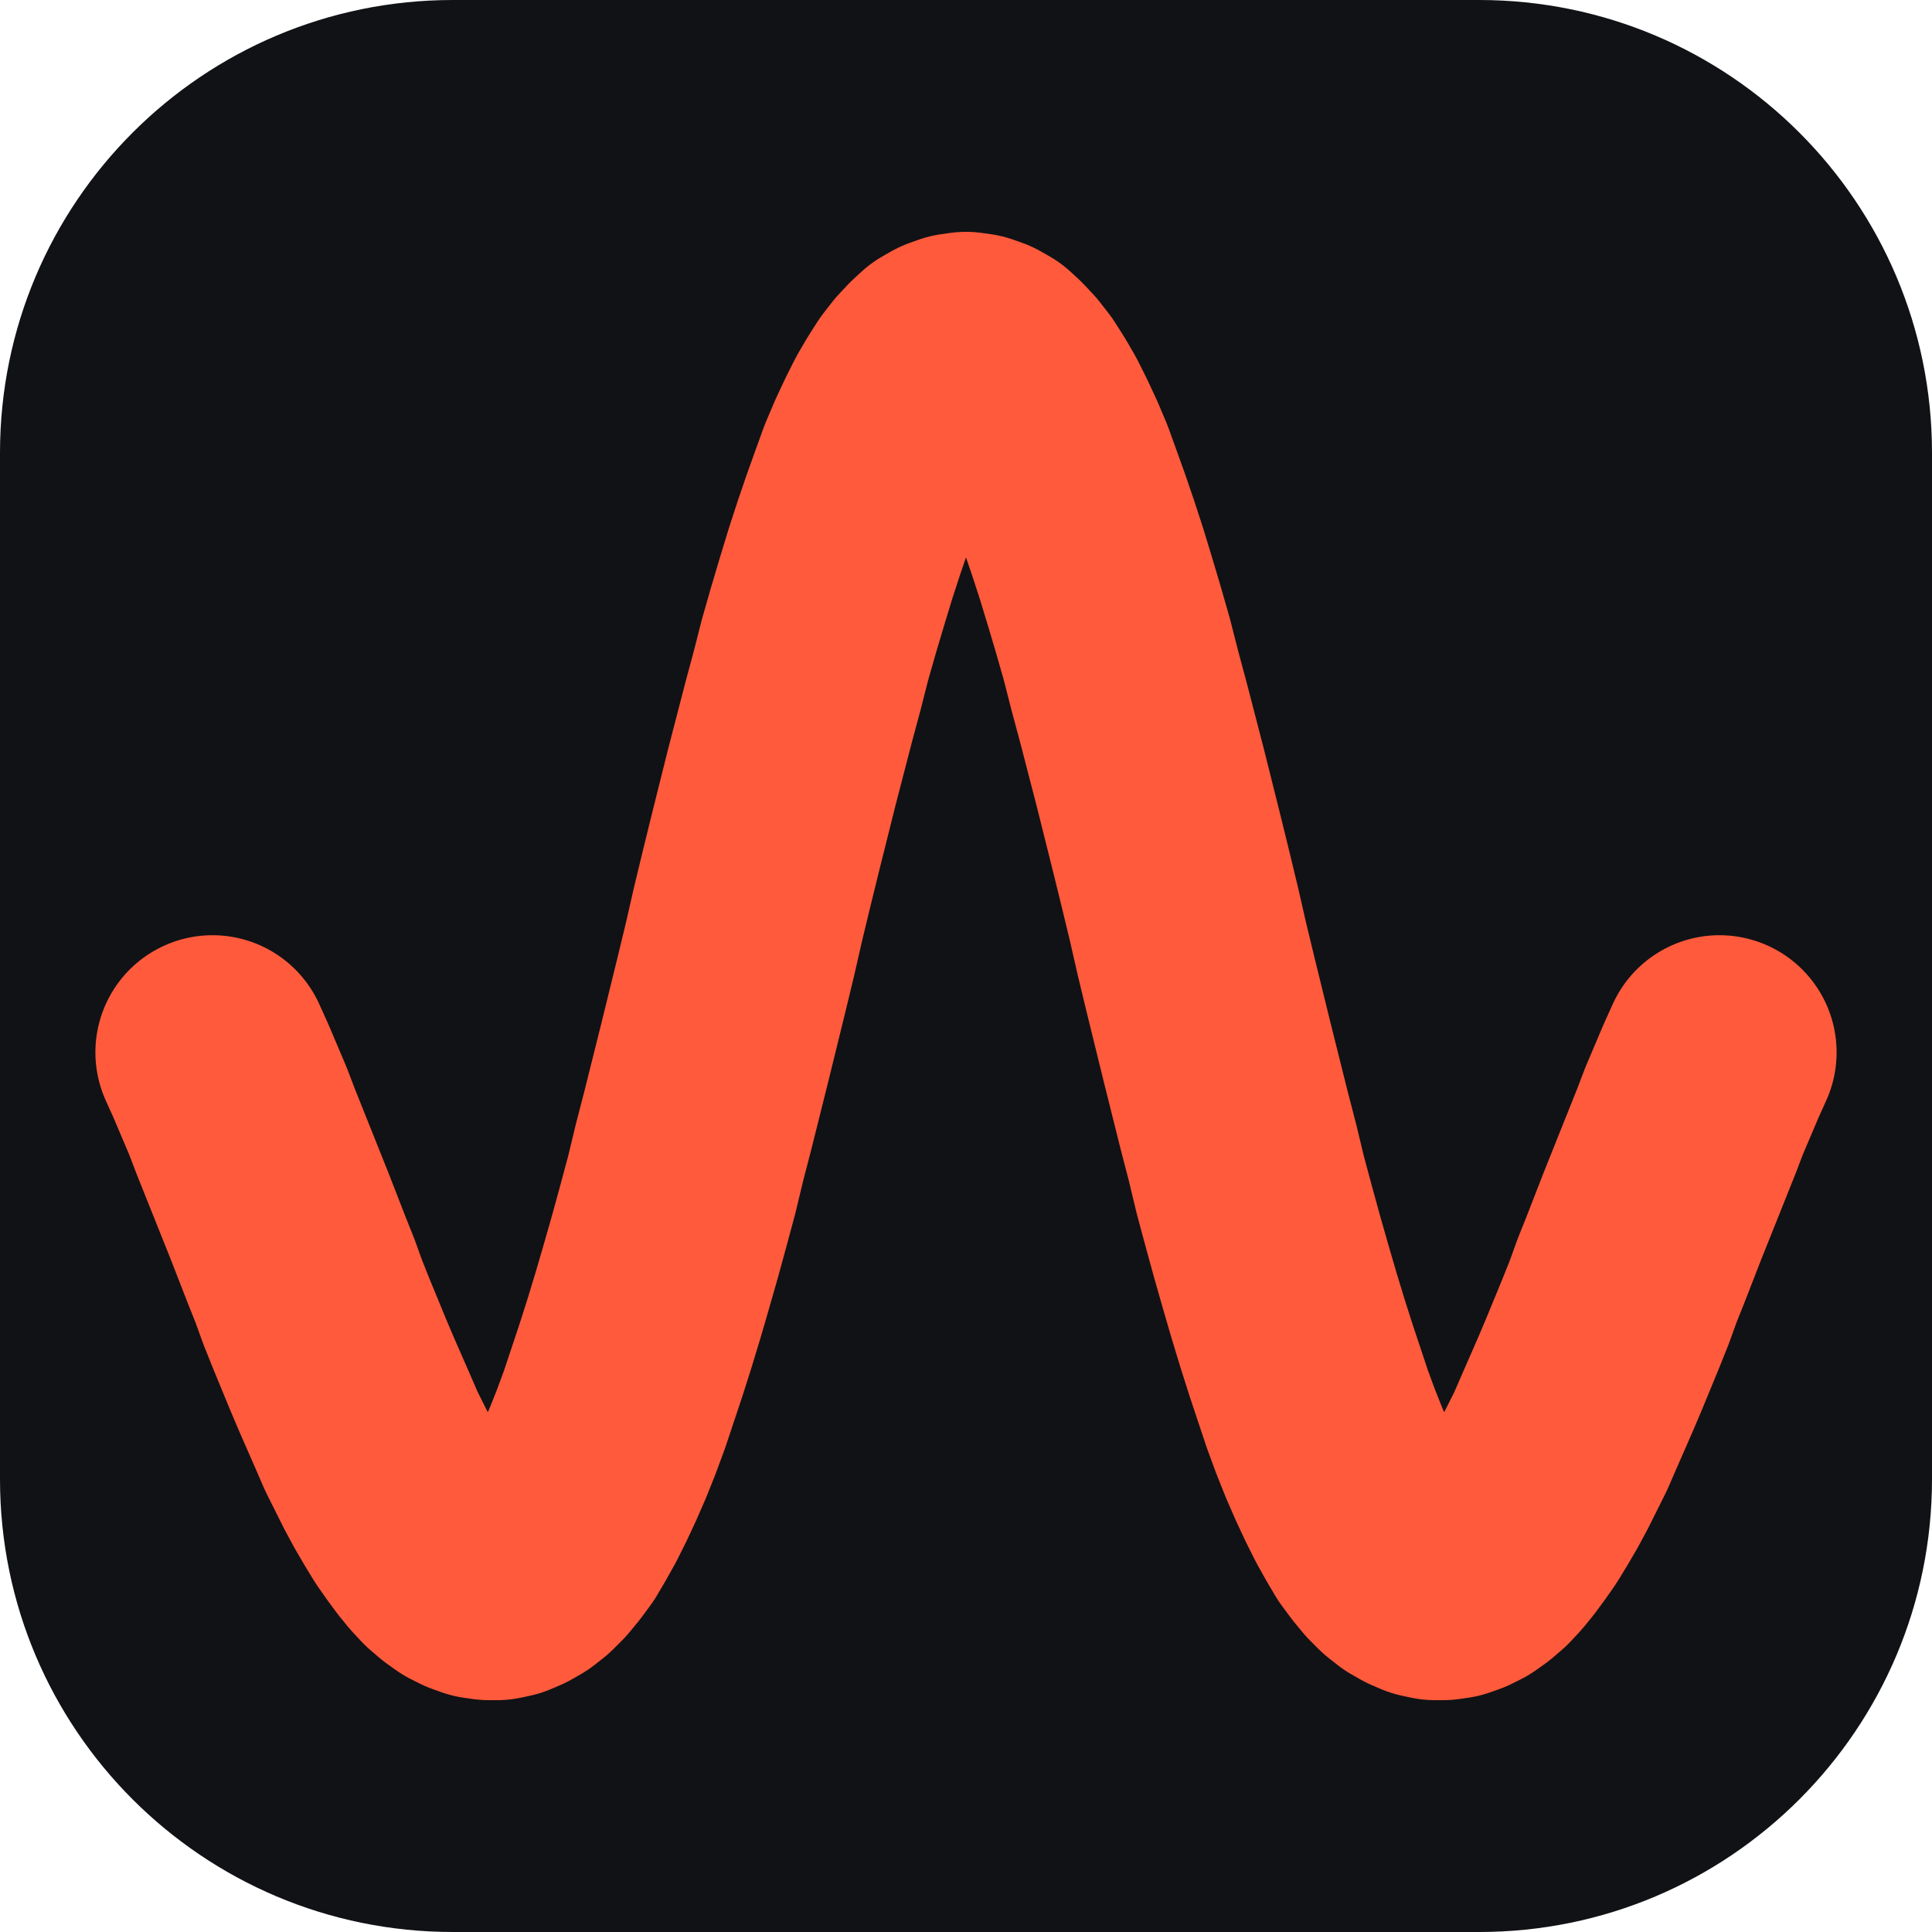
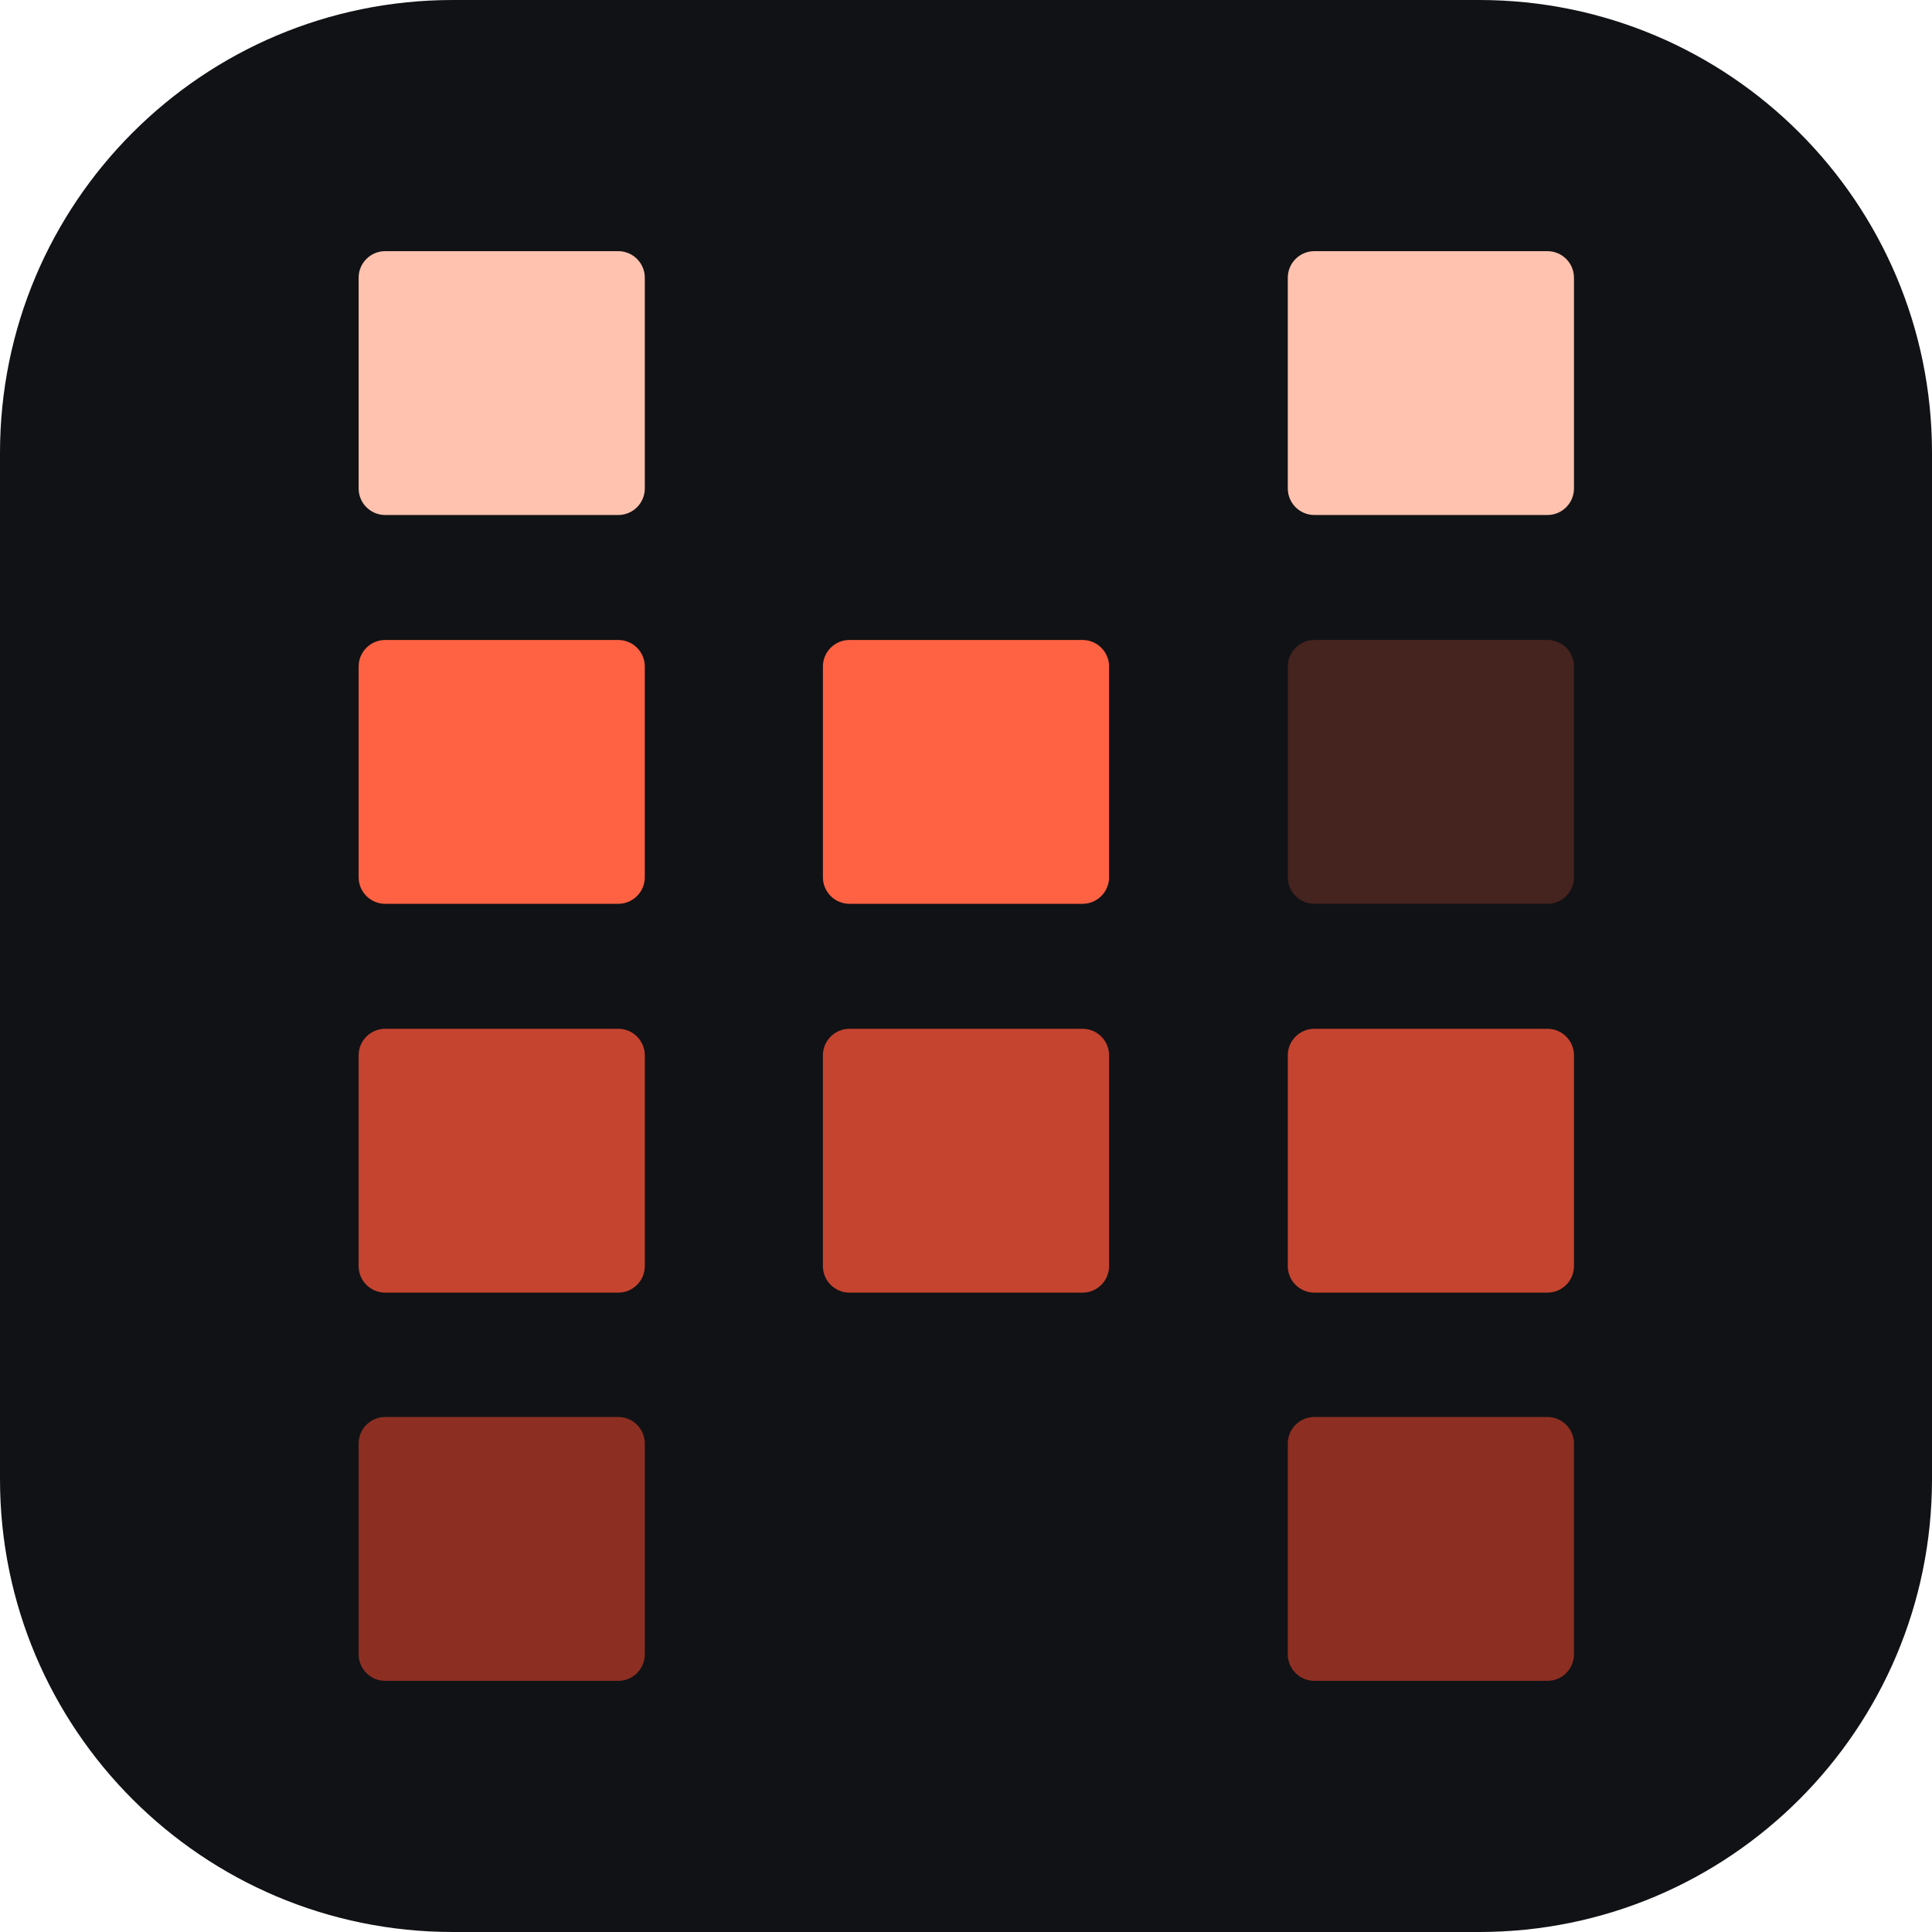
<svg xmlns="http://www.w3.org/2000/svg" viewBox="0 0 32 32" width="32" height="32" role="img" aria-label="HarmonicFitness">
  <rect width="32" height="32" rx="7.5" fill="#111215" />
-   <path d="M3.52 17.43 L3.66 17.74 L3.8 18.07 L3.94 18.4 L4.07 18.74 L4.21 19.09 L4.35 19.44 L4.49 19.79 L4.63 20.14 L4.77 20.5 L4.91 20.86 L5.05 21.21 L5.18 21.57 L5.32 21.92 L5.46 22.26 L5.6 22.6 L5.74 22.93 L5.88 23.25 L6.02 23.57 L6.15 23.87 L6.29 24.15 L6.43 24.43 L6.57 24.69 L6.71 24.93 L6.85 25.16 L6.99 25.36 L7.13 25.55 L7.26 25.71 L7.4 25.86 L7.54 25.98 L7.68 26.08 L7.82 26.15 L7.96 26.2 L8.1 26.22 L8.23 26.22 L8.37 26.19 L8.51 26.13 L8.65 26.05 L8.79 25.94 L8.93 25.8 L9.07 25.63 L9.21 25.44 L9.34 25.22 L9.48 24.97 L9.62 24.69 L9.76 24.39 L9.9 24.07 L10.04 23.72 L10.18 23.34 L10.31 22.95 L10.45 22.53 L10.59 22.09 L10.73 21.63 L10.87 21.15 L11.01 20.66 L11.15 20.15 L11.29 19.63 L11.42 19.09 L11.56 18.55 L11.7 17.99 L11.84 17.43 L11.98 16.86 L12.12 16.29 L12.26 15.71 L12.39 15.14 L12.53 14.56 L12.67 13.99 L12.81 13.43 L12.95 12.87 L13.09 12.33 L13.23 11.79 L13.37 11.27 L13.5 10.76 L13.64 10.27 L13.78 9.8 L13.92 9.34 L14.06 8.91 L14.2 8.5 L14.34 8.11 L14.47 7.75 L14.61 7.42 L14.75 7.12 L14.89 6.84 L15.03 6.6 L15.17 6.38 L15.31 6.2 L15.45 6.05 L15.58 5.93 L15.72 5.85 L15.86 5.8 L16 5.78 L16.14 5.8 L16.28 5.85 L16.42 5.93 L16.55 6.05 L16.69 6.2 L16.83 6.38 L16.97 6.6 L17.11 6.84 L17.25 7.12 L17.39 7.42 L17.53 7.75 L17.66 8.11 L17.8 8.5 L17.94 8.91 L18.08 9.34 L18.22 9.8 L18.36 10.27 L18.5 10.76 L18.63 11.27 L18.77 11.79 L18.91 12.33 L19.05 12.87 L19.19 13.43 L19.33 13.99 L19.47 14.56 L19.61 15.14 L19.74 15.71 L19.88 16.29 L20.02 16.86 L20.16 17.43 L20.3 17.99 L20.44 18.55 L20.58 19.09 L20.71 19.63 L20.85 20.15 L20.99 20.66 L21.13 21.15 L21.27 21.63 L21.41 22.09 L21.55 22.53 L21.69 22.95 L21.82 23.34 L21.96 23.72 L22.1 24.07 L22.24 24.39 L22.38 24.69 L22.52 24.97 L22.66 25.22 L22.79 25.44 L22.93 25.63 L23.07 25.8 L23.21 25.94 L23.35 26.05 L23.49 26.13 L23.63 26.19 L23.77 26.22 L23.9 26.22 L24.04 26.2 L24.18 26.15 L24.32 26.08 L24.46 25.98 L24.6 25.86 L24.74 25.71 L24.87 25.55 L25.01 25.36 L25.15 25.16 L25.29 24.93 L25.43 24.69 L25.57 24.43 L25.71 24.15 L25.85 23.87 L25.98 23.57 L26.12 23.25 L26.26 22.93 L26.4 22.6 L26.54 22.26 L26.68 21.92 L26.82 21.57 L26.95 21.21 L27.09 20.86 L27.23 20.5 L27.37 20.14 L27.51 19.79 L27.65 19.44 L27.79 19.09 L27.93 18.74 L28.06 18.4 L28.2 18.07 L28.34 17.74 L28.48 17.43" fill="none" stroke="#FF5A3C" stroke-width="3.88" stroke-linecap="round" stroke-linejoin="round" />
+   <rect x="5.94" y="4.16" width="4.74" height="4.37" rx="0.44" fill="#ffc2ae" />
+   <rect x="21.33" y="4.16" width="4.74" height="4.37" rx="0.44" fill="#ffc2ae" />
+   <rect x="5.94" y="10.6" width="4.74" height="4.37" rx="0.44" fill="#ff6143" />
+   <rect x="21.33" y="10.6" width="4.74" height="4.37" rx="0.44" fill="#ff6143" opacity="0.22" />
+   <rect x="13.63" y="10.6" width="4.74" height="4.37" rx="0.44" fill="#ff6143" />
+   <rect x="5.94" y="17.04" width="4.74" height="4.37" rx="0.44" fill="#c54430" />
+   <rect x="21.33" y="17.04" width="4.74" height="4.37" rx="0.44" fill="#c54430" />
+   <rect x="13.63" y="17.04" width="4.74" height="4.37" rx="0.44" fill="#c54430" />
+   <rect x="5.94" y="23.47" width="4.74" height="4.37" rx="0.44" fill="#8c2f22" />
+   <rect x="21.33" y="23.47" width="4.74" height="4.37" rx="0.44" fill="#8c2f22" />
</svg>
